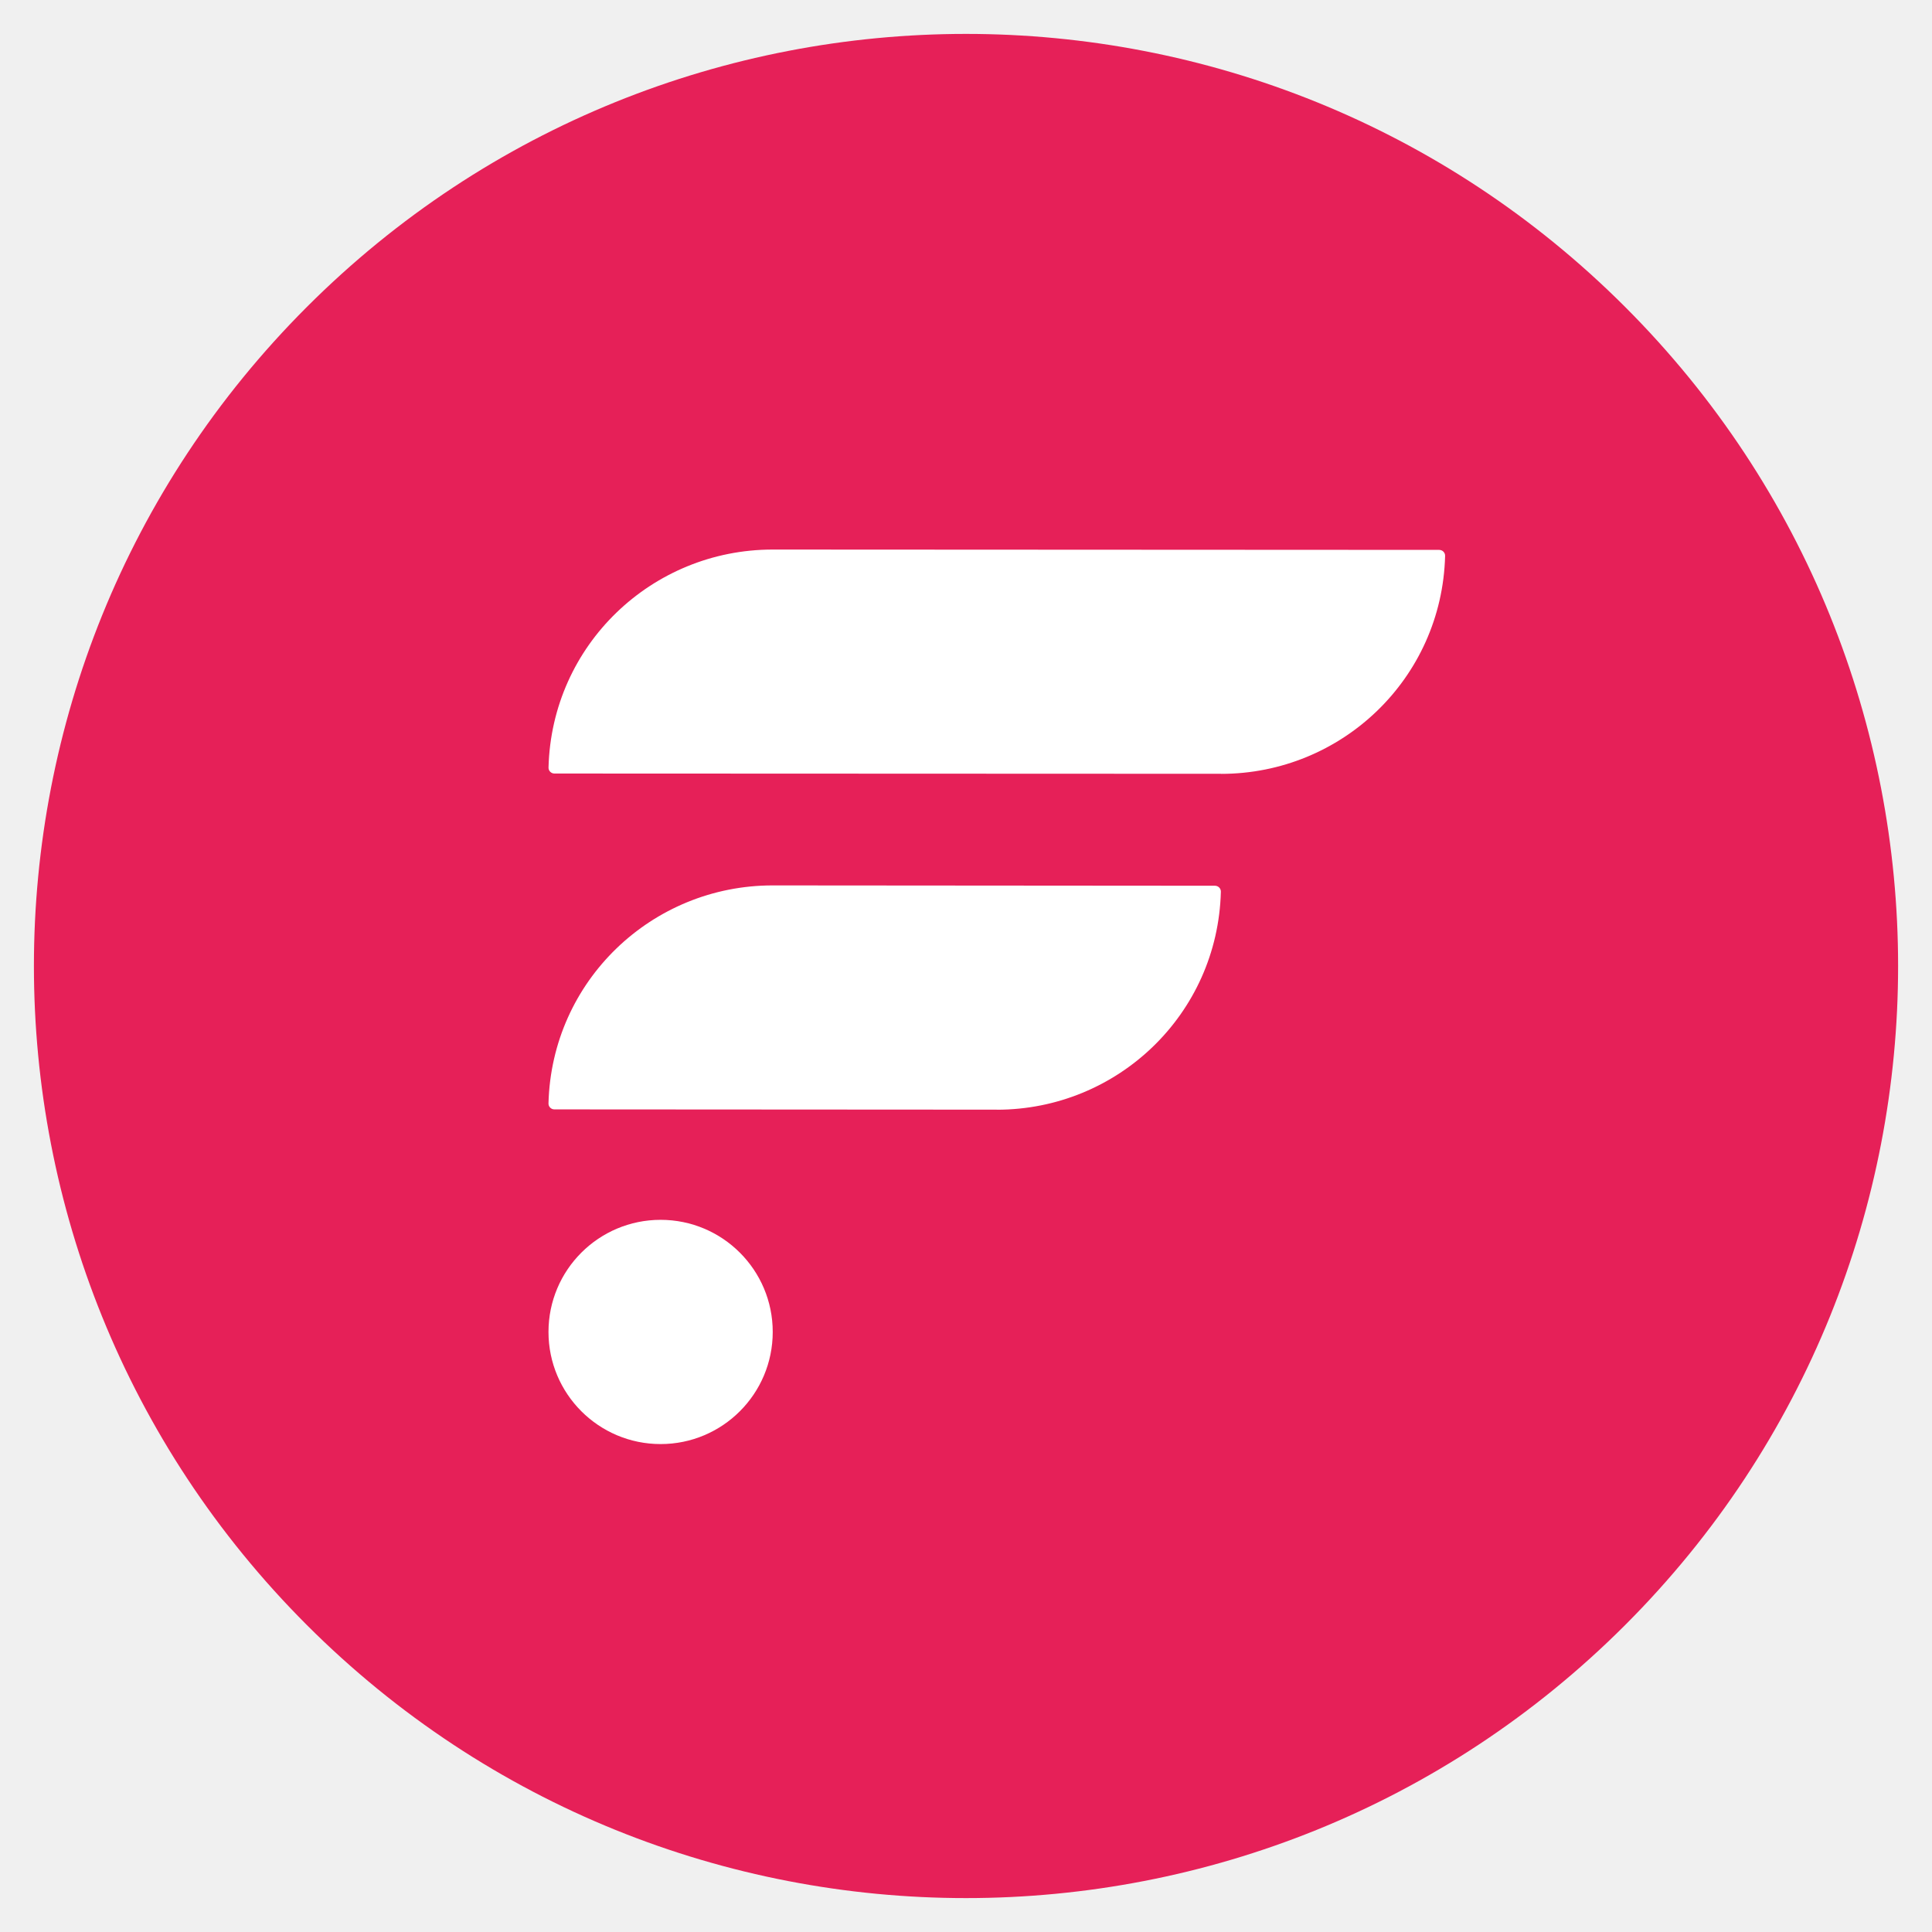
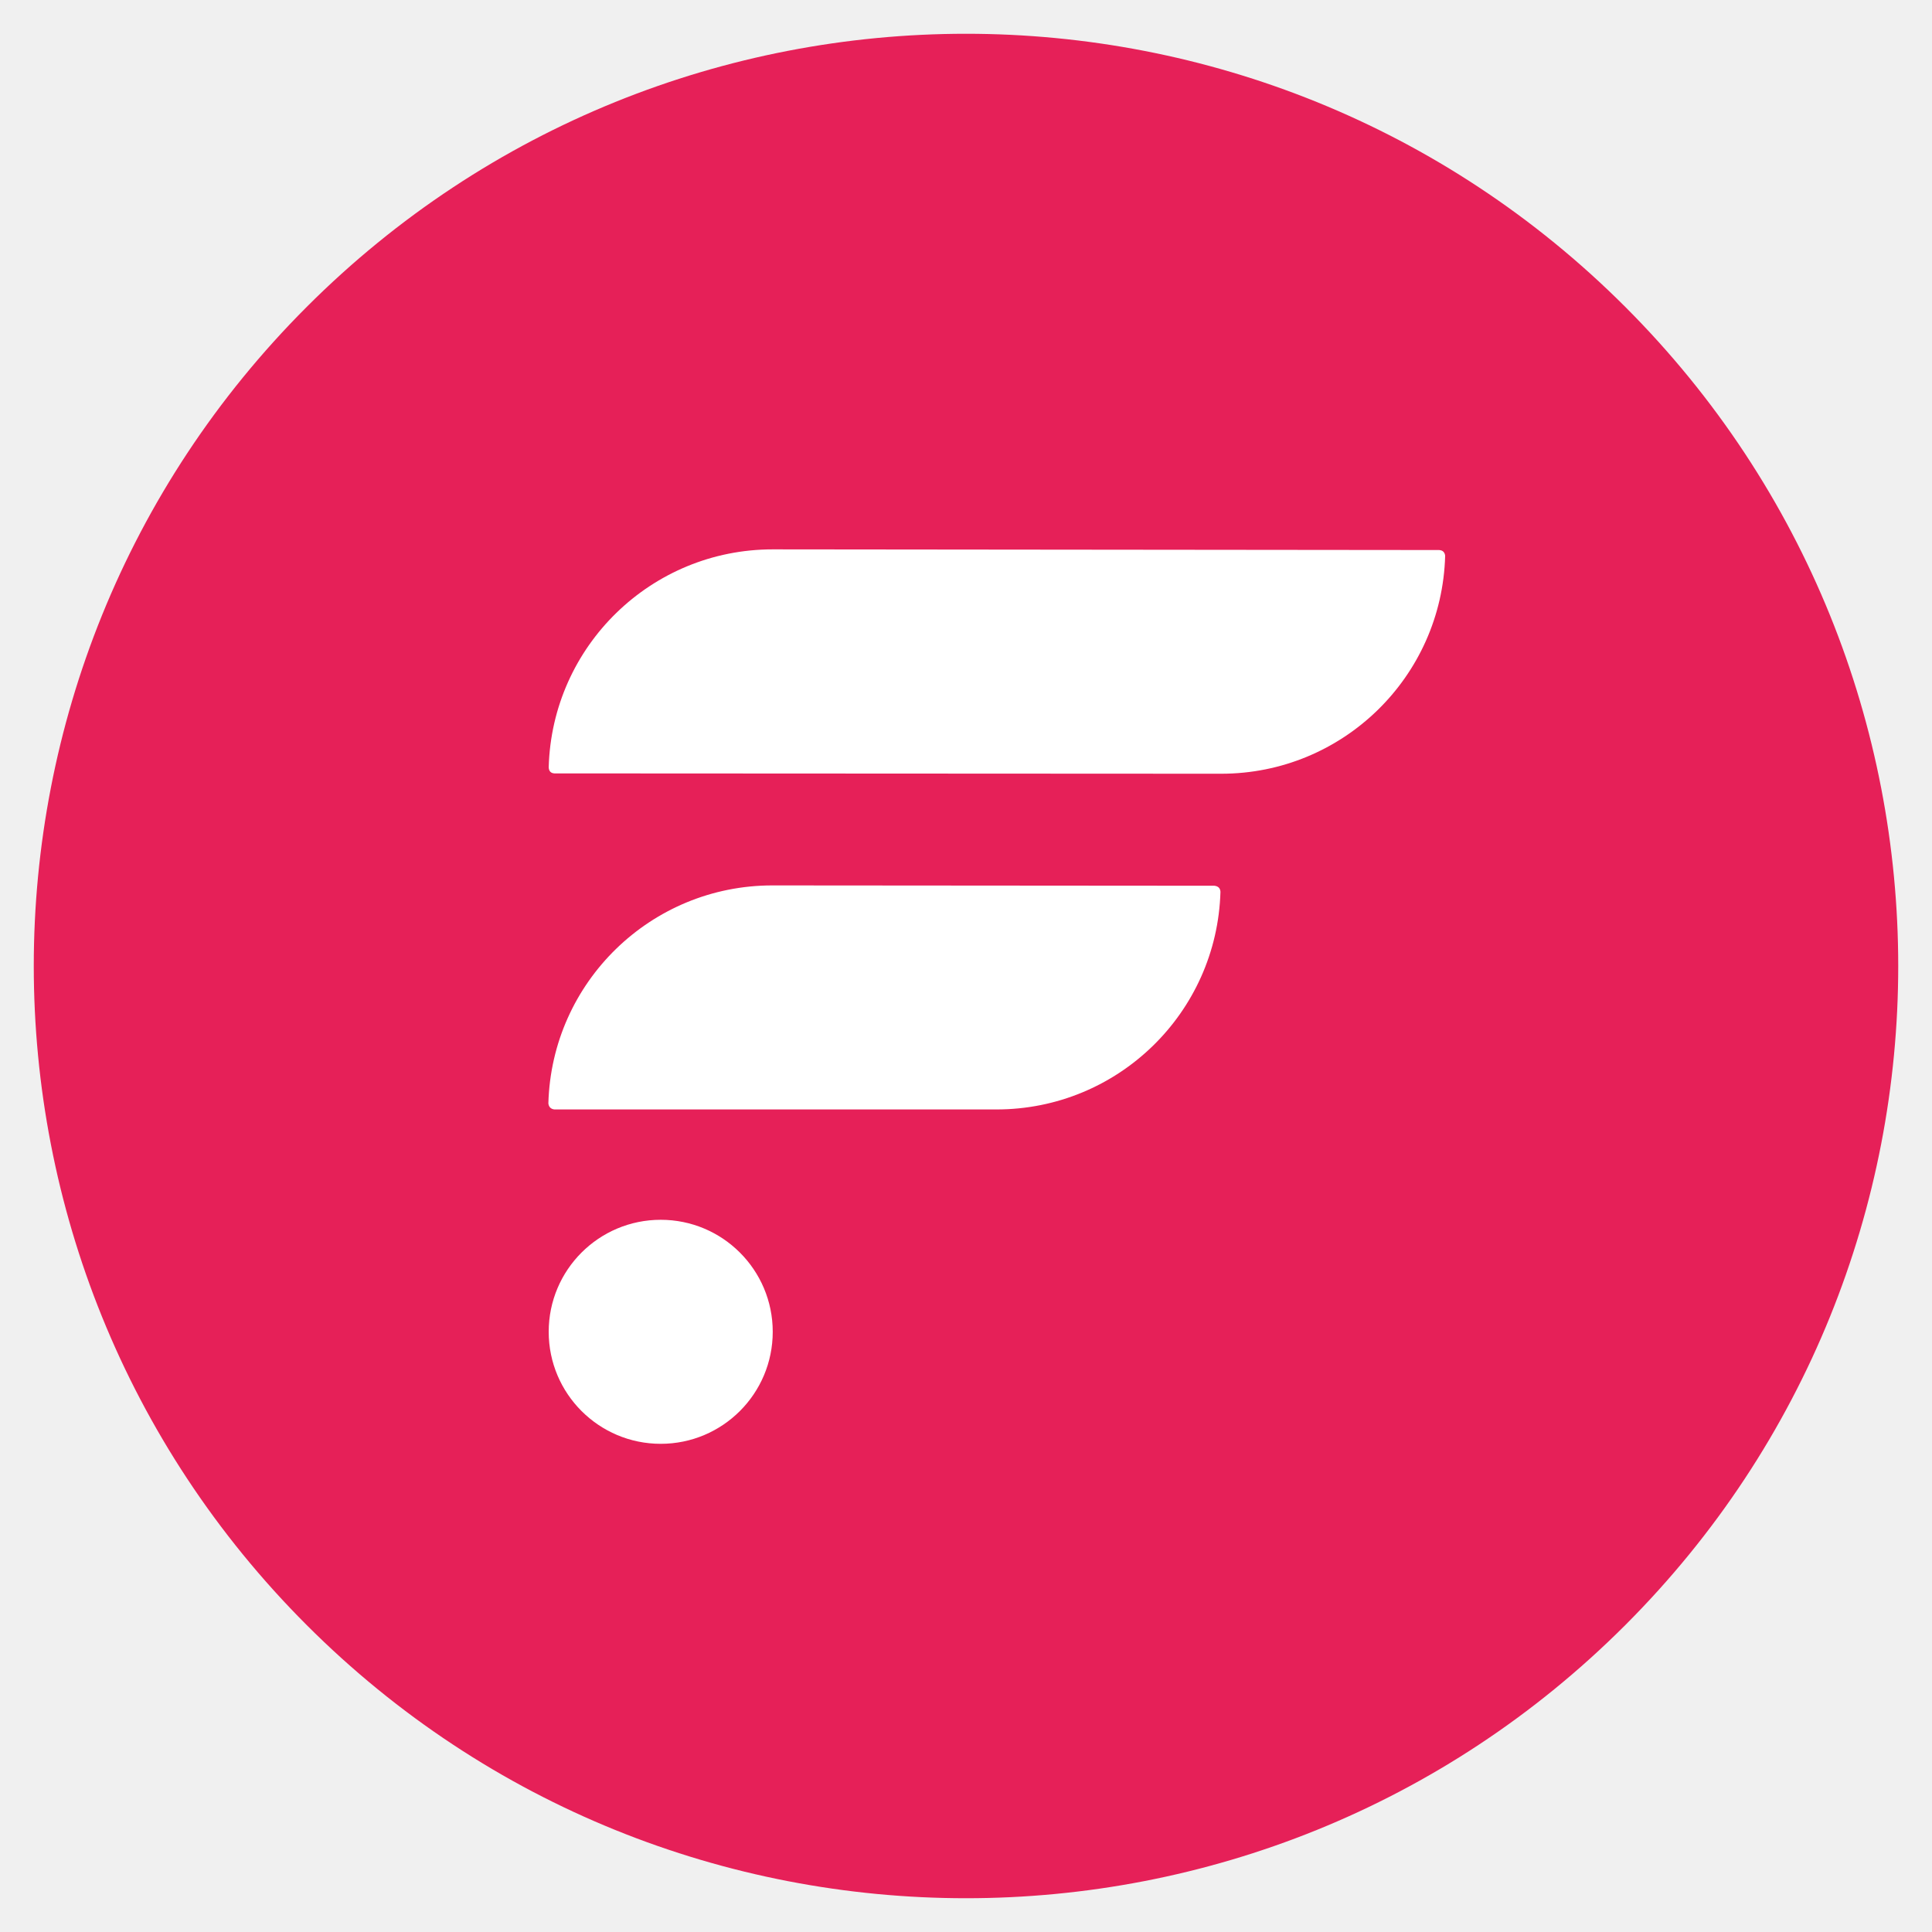
- <svg xmlns="http://www.w3.org/2000/svg" id="Layer_1" viewBox="0 0 577.78 577.78">
+ <svg xmlns="http://www.w3.org/2000/svg" id="Layer_1" viewBox="0 0 577.8 577.8">
  <defs>
-     <style>.cls-1{fill:#e62058;}.cls-2{fill:#fff;}</style>
+     <style>.cls-2{fill:#fff}</style>
  </defs>
-   <circle class="cls-1" cx="288.89" cy="288.89" r="278.75" transform="translate(-119.66 288.89) rotate(-45)" />
-   <path class="cls-2" d="M363.35,264.89l-132.31-.1c-36.07,0-66.07,28.52-67.01,65.19-.03,.98,.78,1.79,1.76,1.79l132.31,.08v.02c36.07,0,66.07-28.52,67.01-65.19,.03-.98-.78-1.79-1.76-1.79Z" />
-   <path class="cls-2" d="M430.41,164.45l-199.36-.1c-36.07,0-66.07,28.52-67.01,65.19-.03,.98,.78,1.79,1.76,1.79l199.36,.08v.02c36.07,0,66.07-28.52,67.01-65.19,.03-.98-.78-1.79-1.76-1.79Z" />
-   <circle class="cls-2" cx="197.56" cy="398.33" r="33.53" />
+   <circle cx="288.9" cy="288.9" r="278.8" style="fill:#e62058" transform="rotate(-45 288.9 288.9)" />
+   <path d="m363.4 264.9-132.4-.1a67 67 0 0 0-67 65.2q.2 1.6 1.8 1.8H298a67 67 0 0 0 67-65.1q-.1-1.6-1.8-1.8m67.2-100.4-199.3-.2a67 67 0 0 0-67 65.2q.1 1.7 1.7 1.8l199.4.1a67 67 0 0 0 67-65.2q-.2-1.6-1.8-1.7" class="cls-2" />
+   <circle cx="197.6" cy="398.3" r="33.5" class="cls-2" />
</svg>
